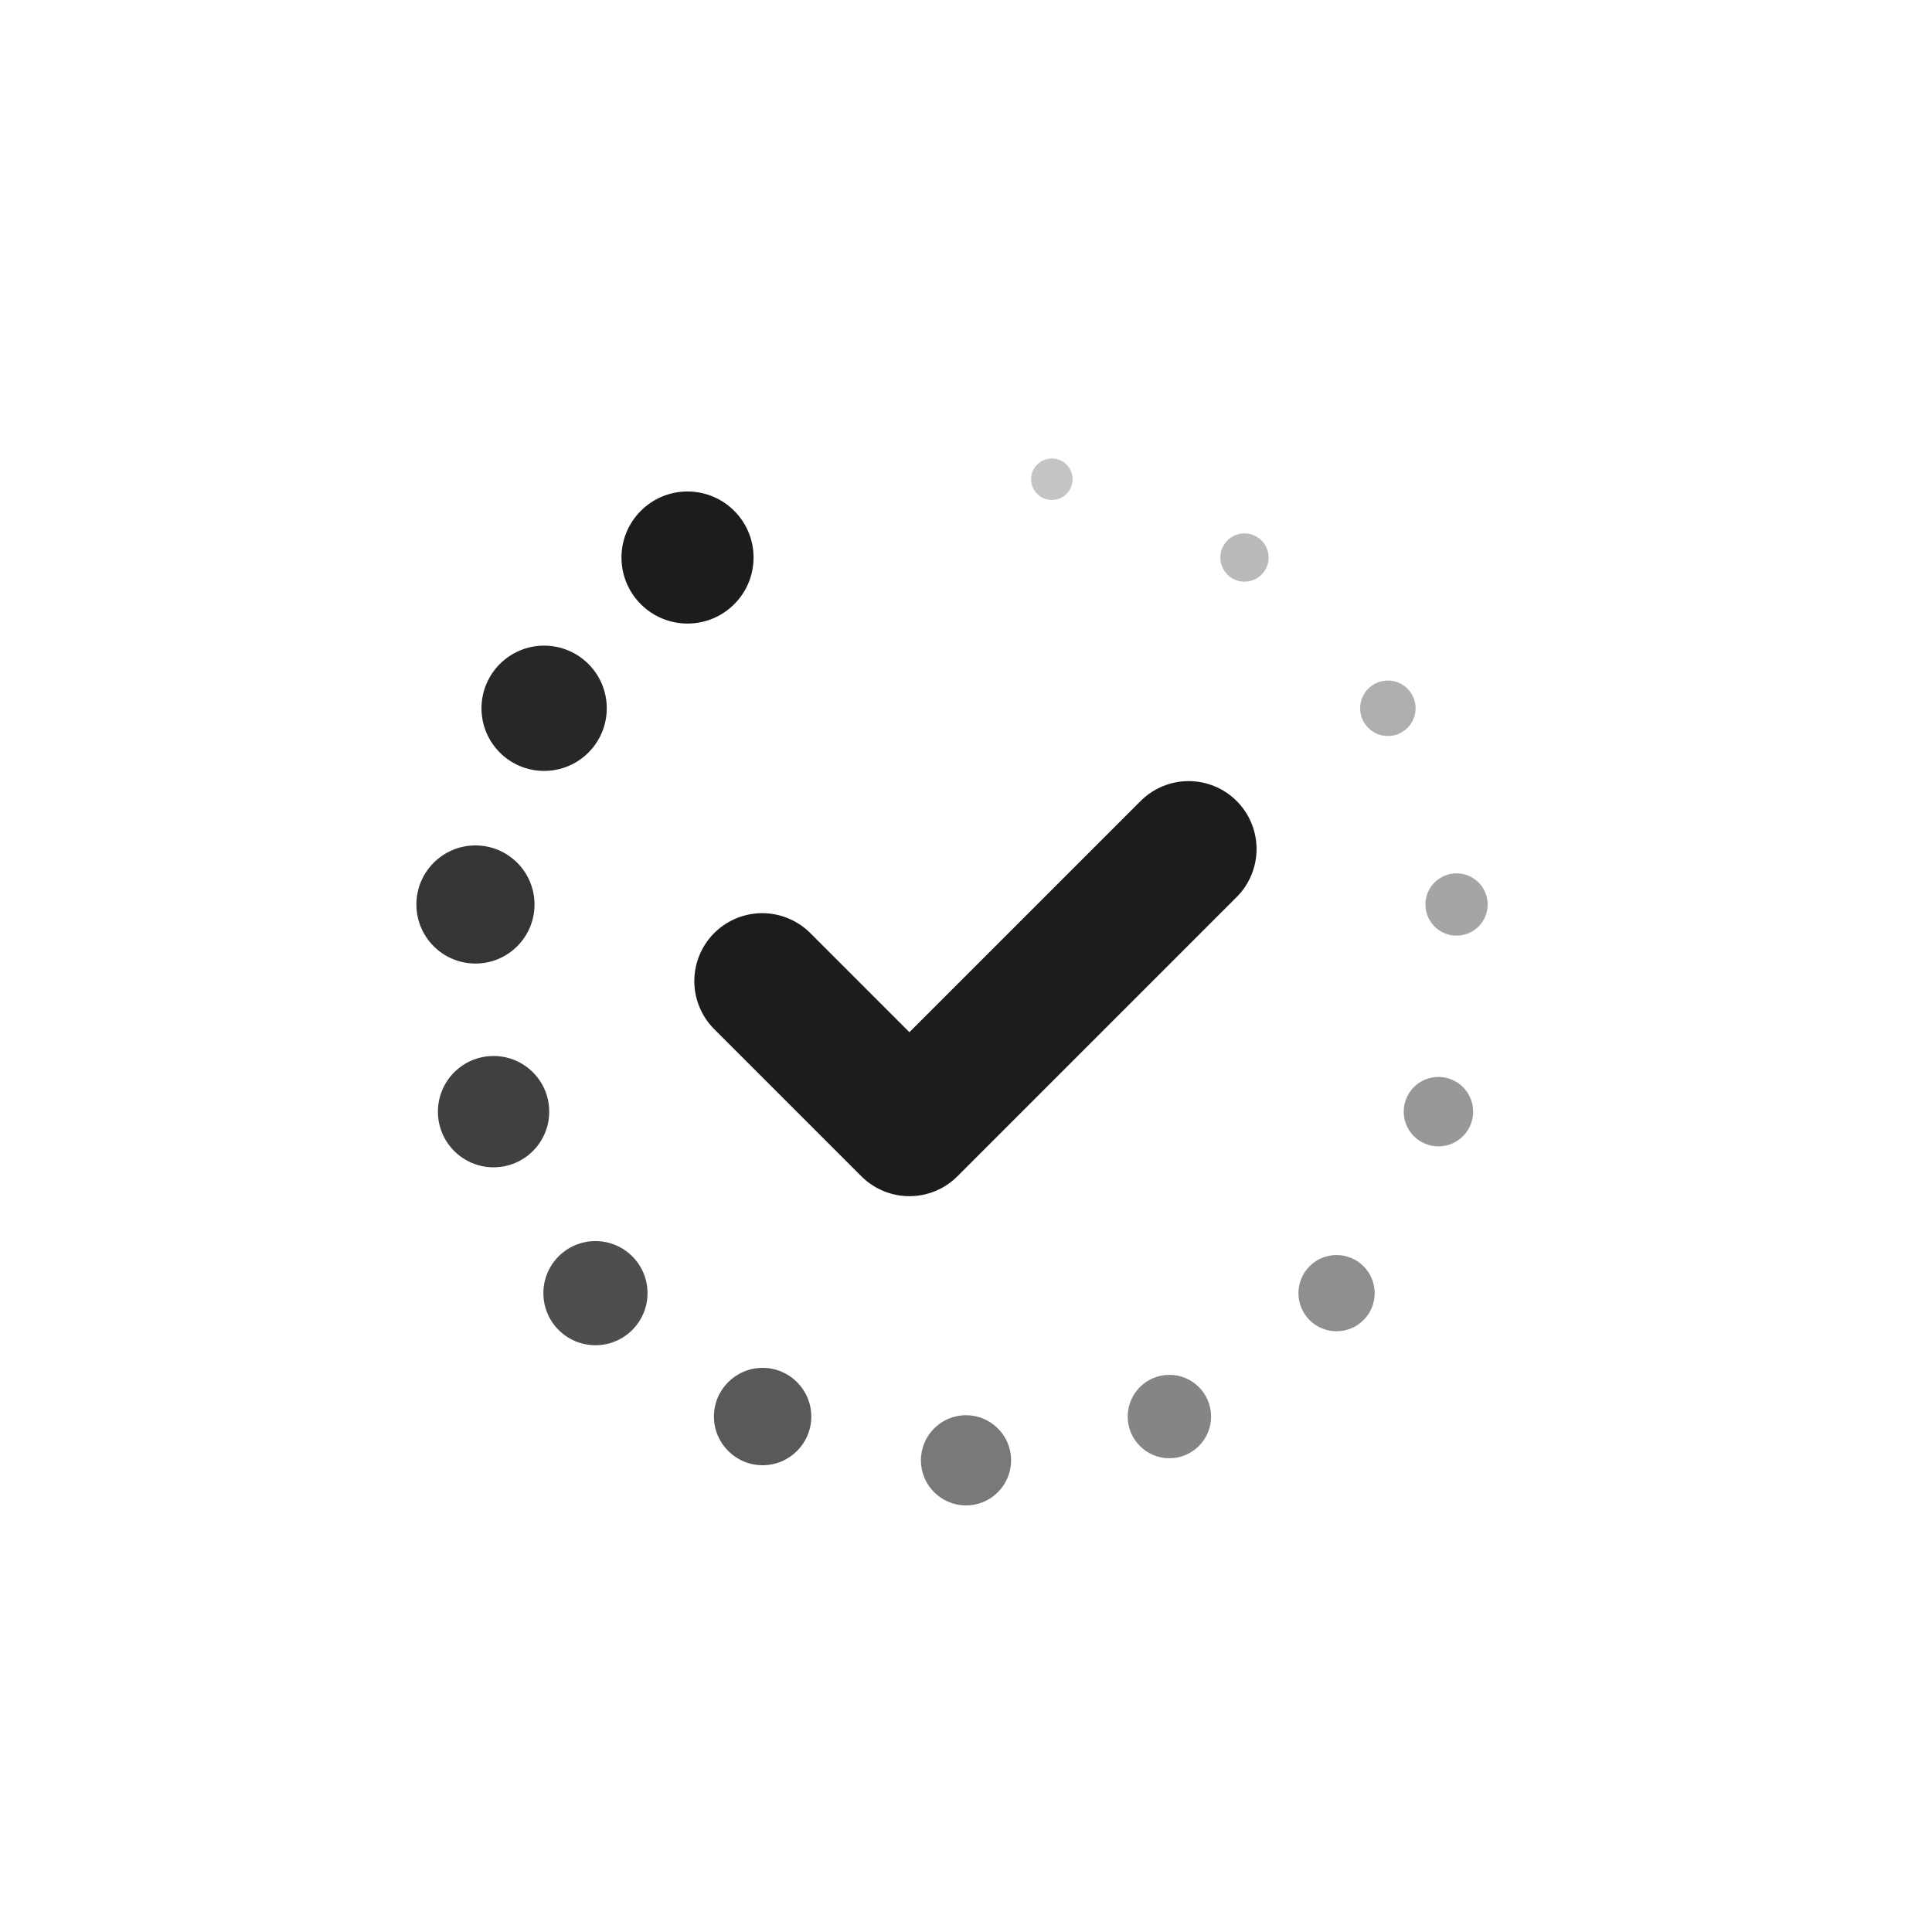
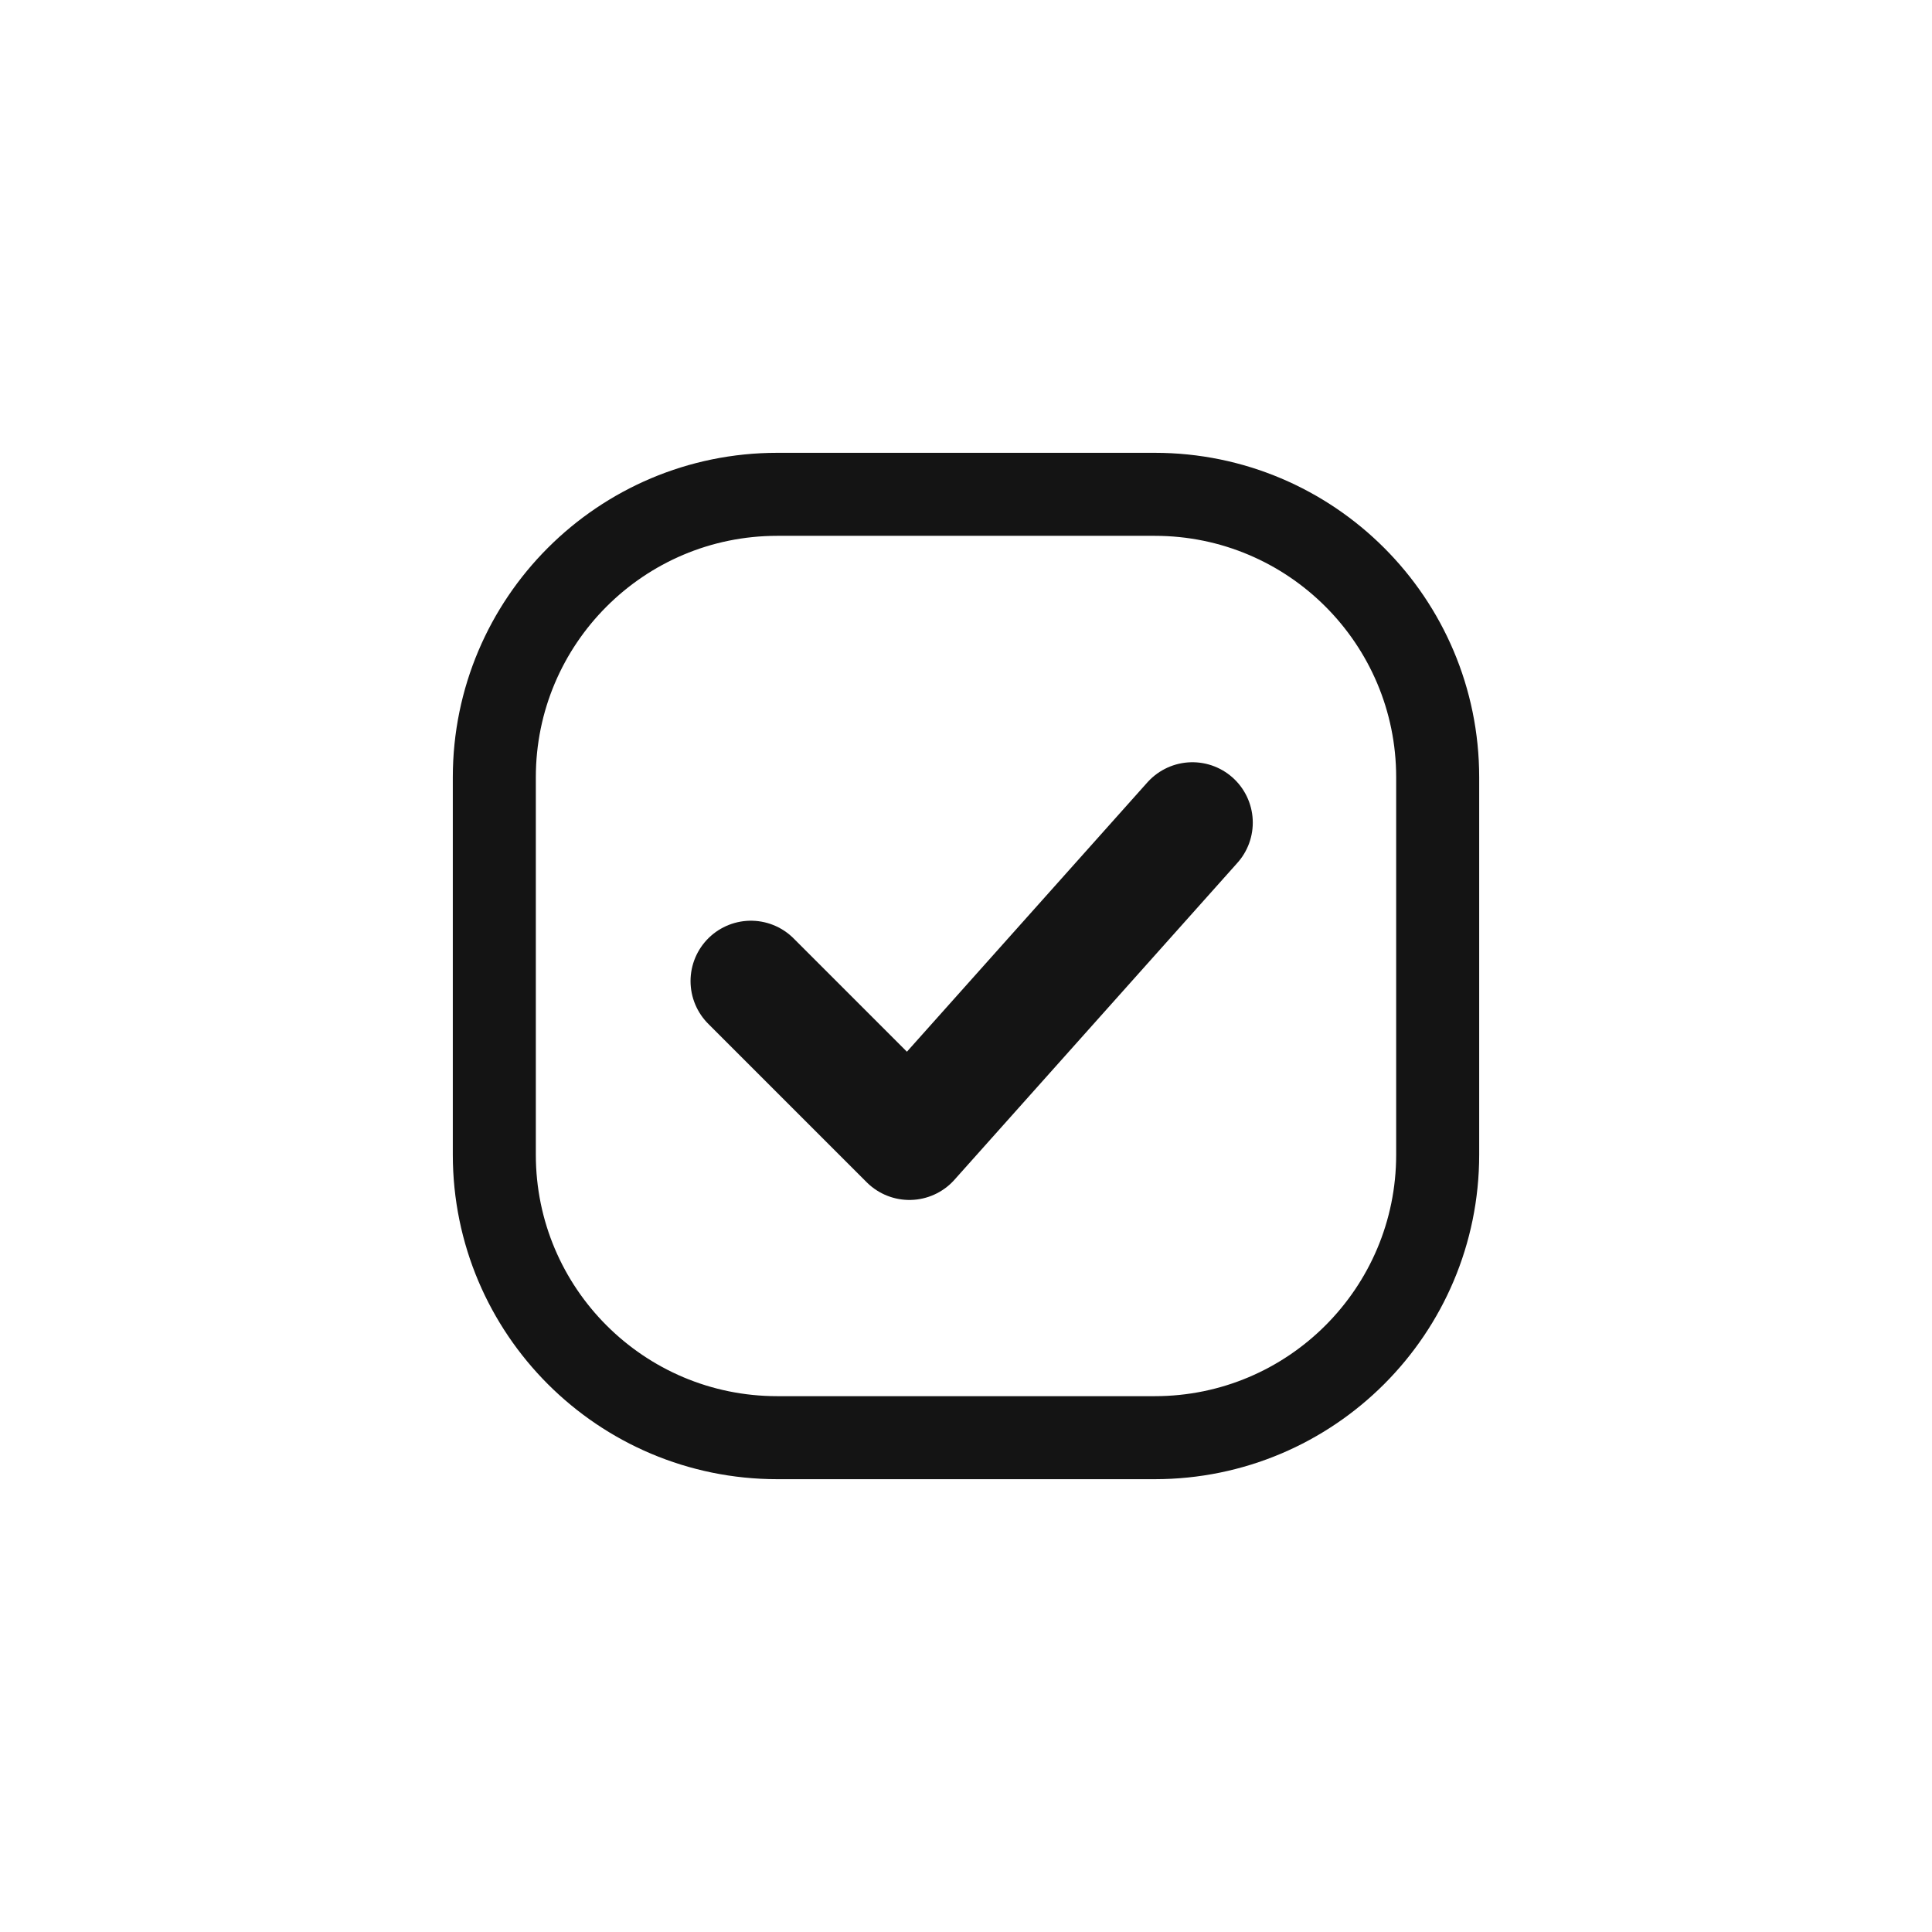
<svg xmlns="http://www.w3.org/2000/svg" viewBox="0 0 1024 1024">
-   <g>
-     <circle cx="557.5" cy="254.0" r="11.0" fill="#3a3a3d" opacity="0.30" />
-     <circle cx="659.6" cy="295.5" r="12.8" fill="#3a3a3d" opacity="0.35" />
-     <circle cx="735.6" cy="375.4" r="14.7" fill="#3a3a3d" opacity="0.41" />
-     <circle cx="772.0" cy="479.4" r="16.5" fill="#3a3a3d" opacity="0.46" />
-     <circle cx="762.4" cy="589.2" r="18.4" fill="#3a3a3d" opacity="0.52" />
-     <circle cx="708.4" cy="685.4" r="20.2" fill="#3a3a3d" opacity="0.57" />
-     <circle cx="619.8" cy="750.8" r="22.1" fill="#3a3a3d" opacity="0.62" />
-     <circle cx="512.0" cy="774.0" r="23.9" fill="#3a3a3d" opacity="0.68" />
-     <circle cx="404.2" cy="750.8" r="25.8" fill="#1c1c1e" opacity="0.73" />
-     <circle cx="315.6" cy="685.4" r="27.6" fill="#1c1c1e" opacity="0.78" />
-     <circle cx="261.6" cy="589.2" r="29.5" fill="#1c1c1e" opacity="0.84" />
-     <circle cx="252.0" cy="479.4" r="31.3" fill="#1c1c1e" opacity="0.89" />
-     <circle cx="288.4" cy="375.4" r="33.2" fill="#1c1c1e" opacity="0.95" />
-     <circle cx="364.4" cy="295.5" r="35.0" fill="#1c1c1e" opacity="1.00" />
-     <path d="M 404 520 L 482 598 L 630 450" fill="none" stroke="#1c1c1e" stroke-width="72" stroke-linecap="round" stroke-linejoin="round" />
-   </g>
+   <rect x="262" y="262" width="500" height="500" rx="150" fill="none" stroke="#141414" stroke-width="44" />
+   <path d="M398 520 l84 84 l150 -168" fill="none" stroke="#141414" stroke-width="64" stroke-linecap="round" stroke-linejoin="round" />
</svg>
